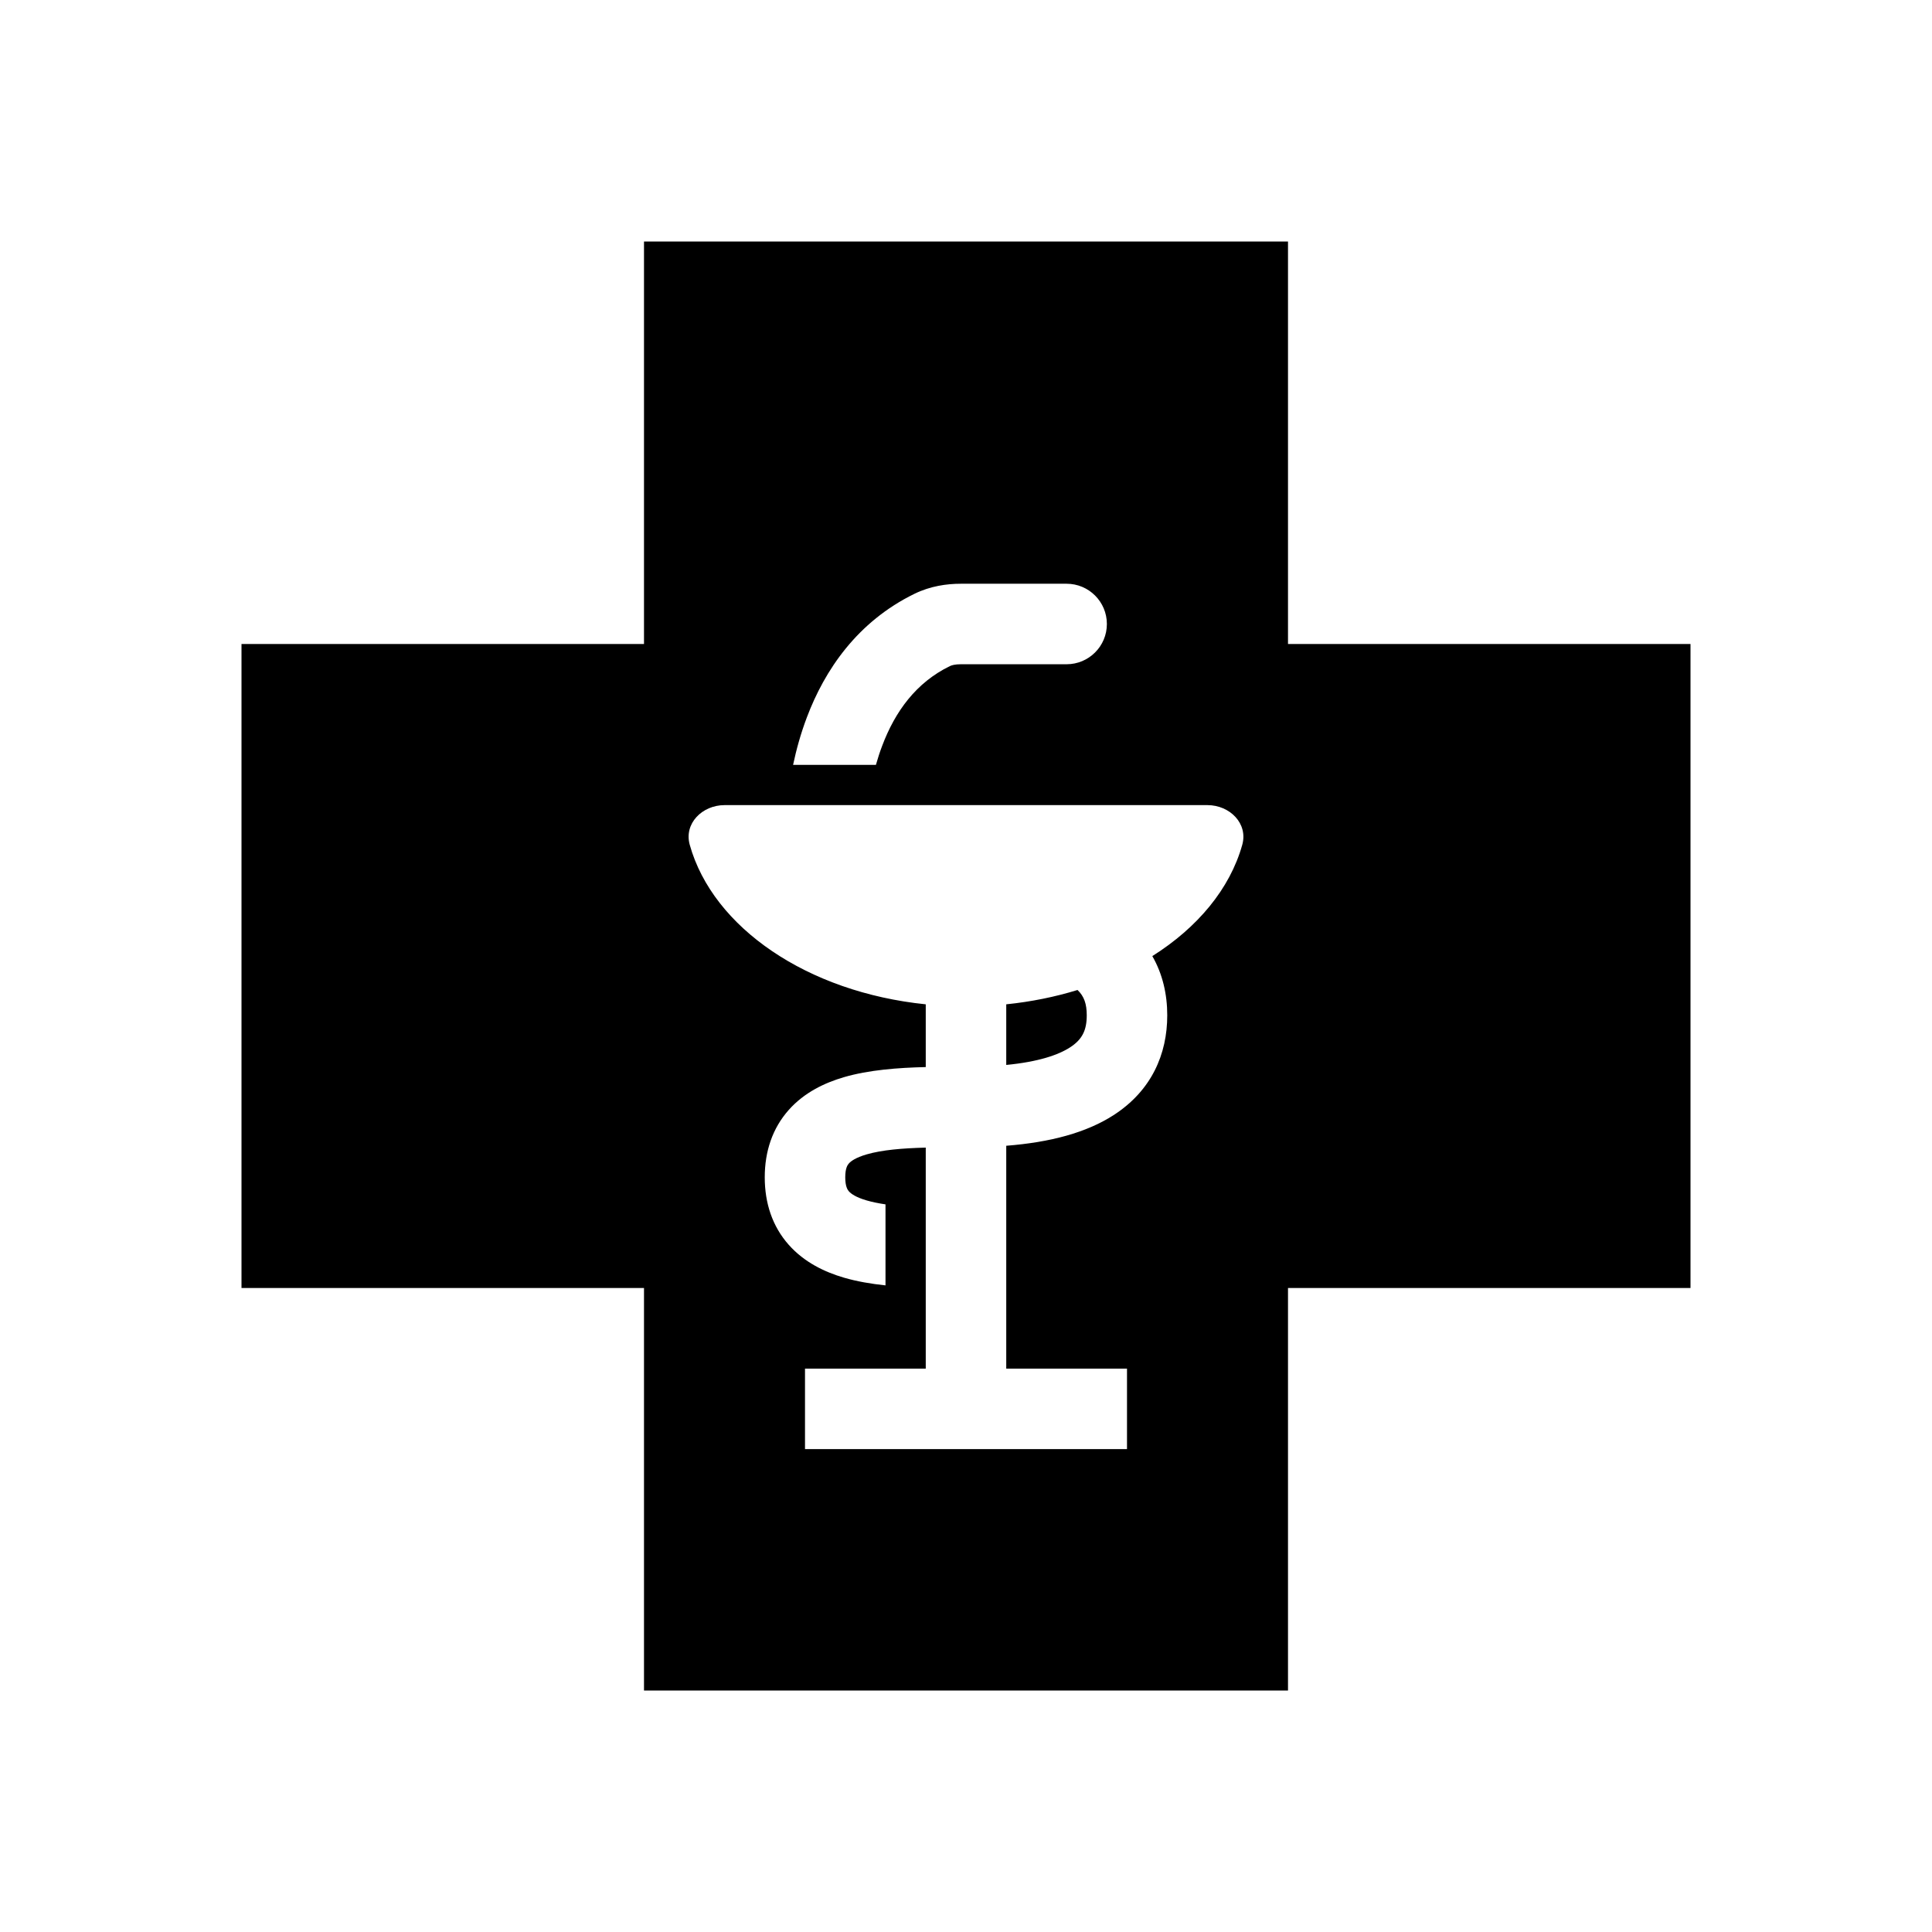
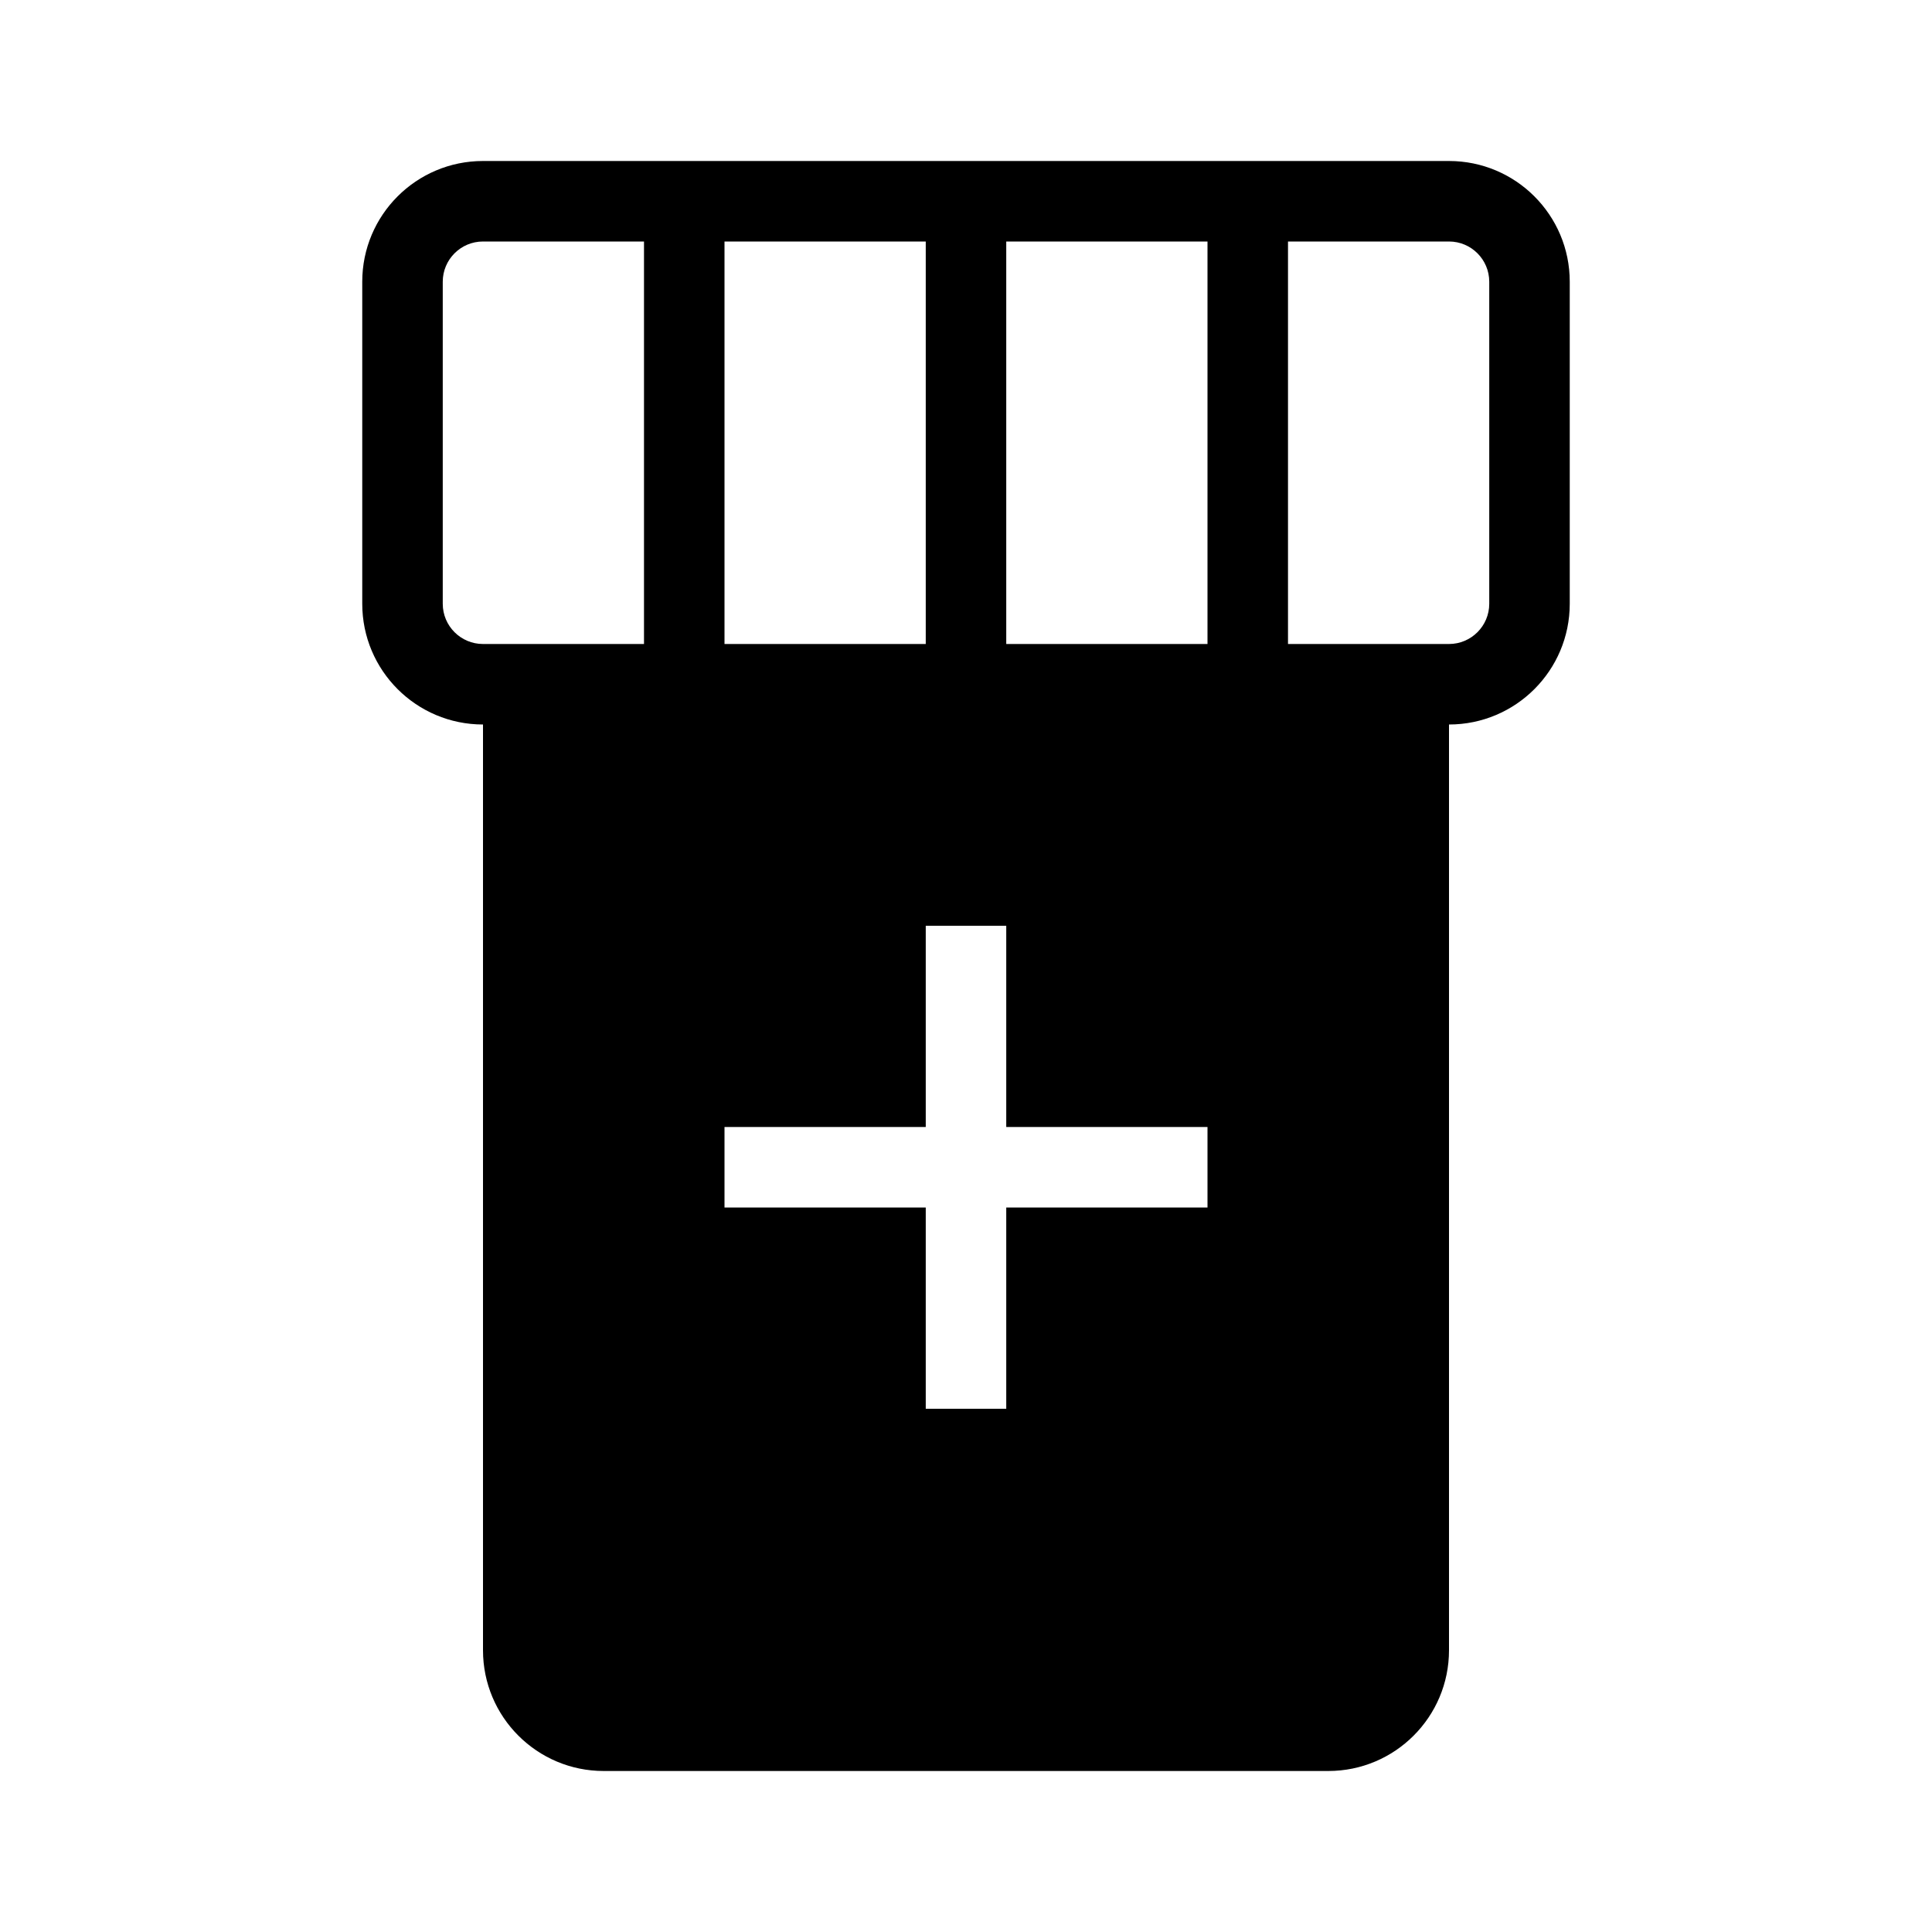
<svg xmlns="http://www.w3.org/2000/svg" width="48" height="48" viewBox="0 0 48 48" fill="none">
-   <path fill-rule="evenodd" clip-rule="evenodd" d="M16 32V42H32V32H42V16H32V6H16V16H6V32H16ZM26.5 16.503L23.871 16.503C23.73 16.503 23.644 16.527 23.598 16.55C22.762 16.957 22.239 17.676 21.918 18.528C21.858 18.685 21.807 18.844 21.762 19.003H19.704C19.786 18.616 19.897 18.216 20.047 17.821C20.489 16.65 21.296 15.448 22.721 14.752C23.115 14.56 23.521 14.503 23.871 14.503L26.5 14.503C27.052 14.503 27.5 14.951 27.5 15.503C27.5 16.055 27.052 16.503 26.5 16.503ZM18 20.003C17.448 20.003 16.987 20.459 17.137 20.991C17.714 23.05 20.063 24.652 23 24.952V26.511C22.305 26.527 21.583 26.583 20.971 26.761C20.492 26.901 19.985 27.139 19.597 27.575C19.191 28.031 19 28.607 19 29.25C19 29.893 19.19 30.47 19.596 30.927C19.984 31.364 20.491 31.604 20.97 31.744C21.29 31.837 21.64 31.897 22 31.935V29.922C21.829 29.897 21.672 29.865 21.53 29.824C21.259 29.745 21.142 29.656 21.092 29.6C21.06 29.564 21 29.483 21 29.25C21 29.019 21.059 28.94 21.091 28.905C21.14 28.849 21.258 28.761 21.53 28.681C21.913 28.57 22.407 28.528 23 28.512V29.994C23 29.994 23 29.994 23 29.994L23 31.995C23 31.995 23 31.995 23 31.995L23 34.003H20V36.003H28V34.003H25V28.466C26.102 28.38 26.995 28.138 27.667 27.705C28.612 27.095 29 26.188 29 25.225C29 24.702 28.885 24.199 28.629 23.754C29.754 23.045 30.557 22.082 30.863 20.991C31.013 20.459 30.552 20.003 30 20.003H18C18 20.003 18 20.003 18 20.003ZM25 26.458C25.809 26.38 26.3 26.206 26.583 26.023C26.888 25.827 27 25.596 27 25.225C27 24.944 26.936 24.753 26.771 24.596C26.215 24.767 25.62 24.889 25 24.952V26.458Z" fill="currentColor" />
+   <path fill-rule="evenodd" clip-rule="evenodd" d="M9 7C9 5.343 10.343 4 12 4H36C37.657 4 39 5.343 39 7V15C39 16.657 37.657 18 36 18V41C36 42.657 34.657 44 33 44H15C13.343 44 12 42.657 12 41L12 18C10.343 18 9 16.657 9 15V7ZM16 16L16 6H12C11.448 6 11 6.448 11 7V15C11 15.552 11.448 16 12 16H16ZM18 16H23L23 6H18V16ZM25 16H30V6H25V16ZM32 16H36C36.552 16 37 15.552 37 15V7C37 6.448 36.552 6 36 6H32V16ZM23 30V35H25V30H30V28H25V23H23V28H18V30H23Z" fill="currentColor" />
</svg>
